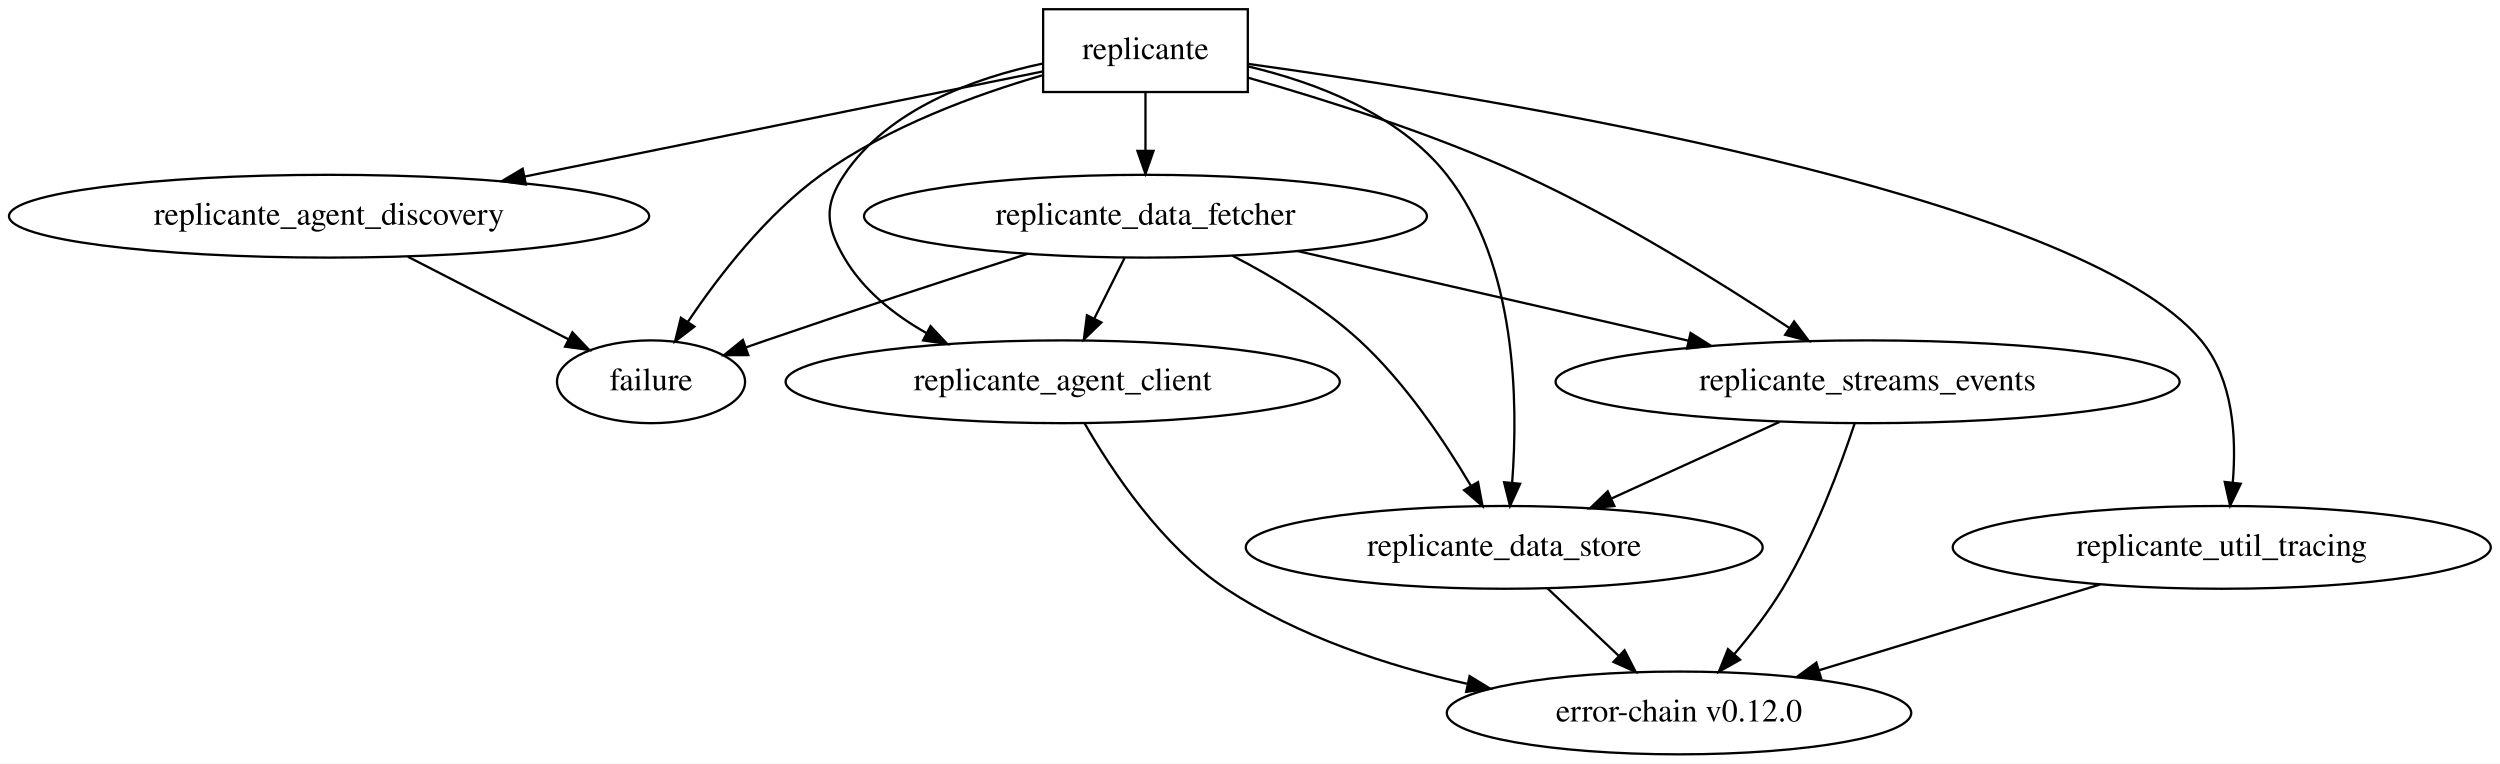
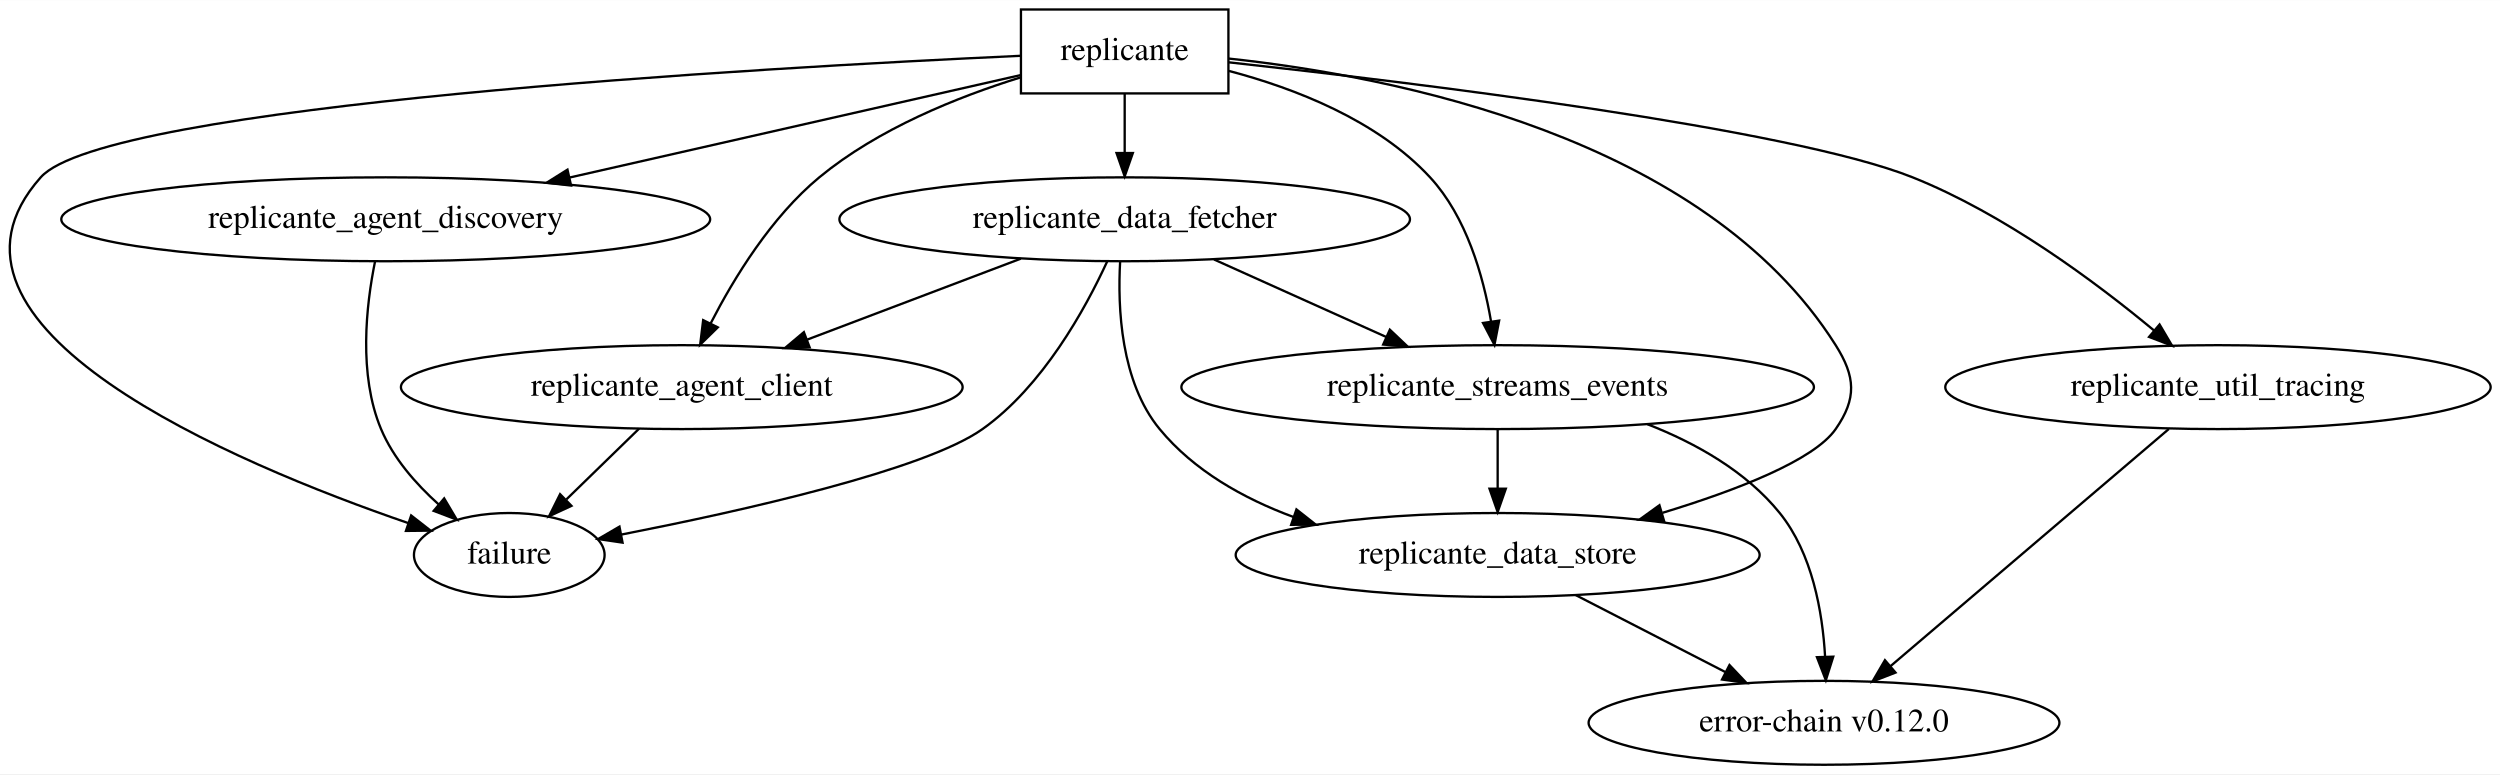
- <svg xmlns="http://www.w3.org/2000/svg" width="1087pt" height="332pt" viewBox="0.00 0.00 1087.08 332.00">
+ <svg xmlns="http://www.w3.org/2000/svg" width="1072pt" height="332pt" viewBox="0.00 0.00 1072.46 332.00">
  <g id="graph0" class="graph" transform="scale(1 1) rotate(0) translate(4 328)">
-     <polygon fill="#ffffff" stroke="transparent" points="-4,4 -4,-328 1083.077,-328 1083.077,4 -4,4" />
+     <polygon fill="#ffffff" stroke="transparent" points="-4,4 -4,-328 1068.461,-328 1068.461,4 -4,4" />
    <g id="node1" class="node">
-       <polygon fill="none" stroke="#000000" points="538.588,-324 449.588,-324 449.588,-288 538.588,-288 538.588,-324" />
-       <text text-anchor="middle" x="494.088" y="-302.3" font-family="Times,serif" font-size="14.00" fill="#000000">replicante</text>
+       <polygon fill="none" stroke="#000000" points="522.971,-324 433.971,-324 433.971,-288 522.971,-288 522.971,-324" />
+       <text text-anchor="middle" x="478.471" y="-302.3" font-family="Times,serif" font-size="14.00" fill="#000000">replicante</text>
    </g>
    <g id="node3" class="node">
-       <ellipse fill="none" stroke="#000000" cx="279.088" cy="-162" rx="40.893" ry="18" />
-       <text text-anchor="middle" x="279.088" y="-158.3" font-family="Times,serif" font-size="14.00" fill="#000000">failure</text>
+       <ellipse fill="none" stroke="#000000" cx="214.471" cy="-90" rx="40.893" ry="18" />
+       <text text-anchor="middle" x="214.471" y="-86.3" font-family="Times,serif" font-size="14.00" fill="#000000">failure</text>
    </g>
    <g id="edge1" class="edge">
-       <path fill="none" stroke="#000000" d="M449.579,-295.356C420.28,-286.876 382.121,-272.912 353.088,-252 329.175,-234.776 308.513,-208.008 295.147,-188.137" />
-       <polygon fill="#000000" stroke="#000000" points="297.935,-186.006 289.533,-179.552 292.076,-189.837 297.935,-186.006" />
+       <path fill="none" stroke="#000000" d="M433.757,-304.128C322.69,-299.021 41.172,-283.105 13.471,-252 -43.441,-188.097 96.342,-129.403 171.081,-103.693" />
+       <polygon fill="#000000" stroke="#000000" points="172.377,-106.95 180.731,-100.433 170.137,-100.318 172.377,-106.95" />
    </g>
    <g id="node4" class="node">
-       <ellipse fill="none" stroke="#000000" cx="458.088" cy="-162" rx="120.479" ry="18" />
-       <text text-anchor="middle" x="458.088" y="-158.3" font-family="Times,serif" font-size="14.00" fill="#000000">replicante_agent_client</text>
+       <ellipse fill="none" stroke="#000000" cx="288.471" cy="-162" rx="120.479" ry="18" />
+       <text text-anchor="middle" x="288.471" y="-158.3" font-family="Times,serif" font-size="14.00" fill="#000000">replicante_agent_client</text>
    </g>
    <g id="edge2" class="edge">
-       <path fill="none" stroke="#000000" d="M449.572,-300.414C419.628,-294.086 382.246,-280.619 363.088,-252 354.187,-238.704 355.041,-229.829 363.088,-216 371.305,-201.877 384.745,-191.145 398.965,-183.121" />
-       <polygon fill="#000000" stroke="#000000" points="400.633,-186.198 407.879,-178.469 397.394,-179.993 400.633,-186.198" />
+       <path fill="none" stroke="#000000" d="M433.964,-294.922C406.803,-286.502 372.594,-272.767 347.471,-252 326.928,-235.019 310.959,-209.016 300.846,-189.319" />
+       <polygon fill="#000000" stroke="#000000" points="303.921,-187.641 296.357,-180.223 297.644,-190.739 303.921,-187.641" />
    </g>
    <g id="node5" class="node">
-       <ellipse fill="none" stroke="#000000" cx="139.088" cy="-234" rx="139.175" ry="18" />
-       <text text-anchor="middle" x="139.088" y="-230.3" font-family="Times,serif" font-size="14.00" fill="#000000">replicante_agent_discovery</text>
+       <ellipse fill="none" stroke="#000000" cx="161.471" cy="-234" rx="139.175" ry="18" />
+       <text text-anchor="middle" x="161.471" y="-230.3" font-family="Times,serif" font-size="14.00" fill="#000000">replicante_agent_discovery</text>
    </g>
    <g id="edge3" class="edge">
-       <path fill="none" stroke="#000000" d="M449.486,-296.954C393.106,-285.519 294.867,-265.595 223.989,-251.219" />
-       <polygon fill="#000000" stroke="#000000" points="224.673,-247.787 214.177,-249.229 223.281,-254.647 224.673,-247.787" />
+       <path fill="none" stroke="#000000" d="M433.725,-295.837C383.608,-284.454 301.422,-265.787 240.438,-251.936" />
+       <polygon fill="#000000" stroke="#000000" points="240.987,-248.471 230.46,-249.669 239.436,-255.297 240.987,-248.471" />
    </g>
    <g id="node6" class="node">
-       <ellipse fill="none" stroke="#000000" cx="494.088" cy="-234" rx="122.379" ry="18" />
-       <text text-anchor="middle" x="494.088" y="-230.3" font-family="Times,serif" font-size="14.00" fill="#000000">replicante_data_fetcher</text>
+       <ellipse fill="none" stroke="#000000" cx="478.471" cy="-234" rx="122.379" ry="18" />
+       <text text-anchor="middle" x="478.471" y="-230.3" font-family="Times,serif" font-size="14.00" fill="#000000">replicante_data_fetcher</text>
    </g>
    <g id="edge4" class="edge">
-       <path fill="none" stroke="#000000" d="M494.088,-287.831C494.088,-280.131 494.088,-270.974 494.088,-262.417" />
-       <polygon fill="#000000" stroke="#000000" points="497.588,-262.413 494.088,-252.413 490.588,-262.413 497.588,-262.413" />
+       <path fill="none" stroke="#000000" d="M478.471,-287.831C478.471,-280.131 478.471,-270.974 478.471,-262.417" />
+       <polygon fill="#000000" stroke="#000000" points="481.971,-262.413 478.471,-252.413 474.971,-262.413 481.971,-262.413" />
    </g>
    <g id="node7" class="node">
-       <ellipse fill="none" stroke="#000000" cx="650.088" cy="-90" rx="112.38" ry="18" />
-       <text text-anchor="middle" x="650.088" y="-86.3" font-family="Times,serif" font-size="14.00" fill="#000000">replicante_data_store</text>
+       <ellipse fill="none" stroke="#000000" cx="638.471" cy="-90" rx="112.38" ry="18" />
+       <text text-anchor="middle" x="638.471" y="-86.3" font-family="Times,serif" font-size="14.00" fill="#000000">replicante_data_store</text>
    </g>
    <g id="edge5" class="edge">
-       <path fill="none" stroke="#000000" d="M538.868,-299.09C567.937,-292.192 604.177,-278.587 625.088,-252 655.46,-213.383 656.237,-153.176 653.523,-118.061" />
-       <polygon fill="#000000" stroke="#000000" points="657.001,-117.656 652.597,-108.02 650.03,-118.299 657.001,-117.656" />
+       <path fill="none" stroke="#000000" d="M523.071,-302.954C593.177,-295.451 726.984,-269.514 783.471,-180 792.01,-166.469 792.599,-157.141 783.471,-144 774.2,-130.654 741.307,-117.862 709.189,-108.081" />
+       <polygon fill="#000000" stroke="#000000" points="709.856,-104.628 699.274,-105.145 707.868,-111.34 709.856,-104.628" />
    </g>
    <g id="node8" class="node">
-       <ellipse fill="none" stroke="#000000" cx="808.088" cy="-162" rx="135.676" ry="18" />
-       <text text-anchor="middle" x="808.088" y="-158.3" font-family="Times,serif" font-size="14.00" fill="#000000">replicante_streams_events</text>
+       <ellipse fill="none" stroke="#000000" cx="638.471" cy="-162" rx="135.676" ry="18" />
+       <text text-anchor="middle" x="638.471" y="-158.3" font-family="Times,serif" font-size="14.00" fill="#000000">replicante_streams_events</text>
    </g>
    <g id="edge6" class="edge">
-       <path fill="none" stroke="#000000" d="M538.606,-294.252C572.18,-284.702 618.975,-269.903 658.088,-252 699.809,-232.903 744.531,-205 774.18,-185.336" />
-       <polygon fill="#000000" stroke="#000000" points="776.135,-188.239 782.502,-179.77 772.244,-182.42 776.135,-188.239" />
+       <path fill="none" stroke="#000000" d="M523.188,-297.645C551.479,-290.179 586.854,-276.485 609.471,-252 625.072,-235.11 632.283,-209.761 635.614,-190.265" />
+       <polygon fill="#000000" stroke="#000000" points="639.113,-190.528 637.094,-180.127 632.186,-189.517 639.113,-190.528" />
    </g>
    <g id="node9" class="node">
-       <ellipse fill="none" stroke="#000000" cx="962.088" cy="-90" rx="116.979" ry="18" />
-       <text text-anchor="middle" x="962.088" y="-86.3" font-family="Times,serif" font-size="14.00" fill="#000000">replicante_util_tracing</text>
+       <ellipse fill="none" stroke="#000000" cx="947.471" cy="-162" rx="116.979" ry="18" />
+       <text text-anchor="middle" x="947.471" y="-158.3" font-family="Times,serif" font-size="14.00" fill="#000000">replicante_util_tracing</text>
    </g>
    <g id="edge7" class="edge">
-       <path fill="none" stroke="#000000" d="M538.833,-300.214C643.508,-285.71 899.54,-244.289 953.088,-180 967.164,-163.1 968.531,-137.752 966.883,-118.259" />
-       <polygon fill="#000000" stroke="#000000" points="970.337,-117.658 965.718,-108.123 963.383,-118.457 970.337,-117.658" />
+       <path fill="none" stroke="#000000" d="M523.206,-301.329C602.409,-292.651 763.911,-273.005 816.471,-252 855.776,-236.292 895.013,-207.094 920.151,-186.213" />
+       <polygon fill="#000000" stroke="#000000" points="922.418,-188.879 927.8,-179.753 917.902,-183.531 922.418,-188.879" />
    </g>
    <g id="node2" class="node">
-       <ellipse fill="none" stroke="#000000" cx="726.088" cy="-18" rx="100.983" ry="18" />
-       <text text-anchor="middle" x="726.088" y="-14.3" font-family="Times,serif" font-size="14.00" fill="#000000">error-chain v0.12.0</text>
+       <ellipse fill="none" stroke="#000000" cx="778.471" cy="-18" rx="100.983" ry="18" />
+       <text text-anchor="middle" x="778.471" y="-14.3" font-family="Times,serif" font-size="14.00" fill="#000000">error-chain v0.12.0</text>
    </g>
    <g id="edge8" class="edge">
-       <path fill="none" stroke="#000000" d="M467.608,-143.954C479.349,-123.457 501.216,-90.469 529.088,-72 560.164,-51.408 598.937,-38.622 633.845,-30.703" />
-       <polygon fill="#000000" stroke="#000000" points="635.023,-34.03 644.059,-28.498 633.545,-27.188 635.023,-34.03" />
+       <path fill="none" stroke="#000000" d="M270.179,-144.202C260.765,-135.043 249.16,-123.751 238.982,-113.849" />
+       <polygon fill="#000000" stroke="#000000" points="241.146,-111.071 231.538,-106.606 236.265,-116.088 241.146,-111.071" />
    </g>
    <g id="edge9" class="edge">
-       <path fill="none" stroke="#000000" d="M173.335,-216.387C194.49,-205.507 221.6,-191.565 243.075,-180.521" />
-       <polygon fill="#000000" stroke="#000000" points="244.908,-183.514 252.2,-175.828 241.707,-177.289 244.908,-183.514" />
+       <path fill="none" stroke="#000000" d="M156.898,-215.951C153.078,-197.186 149.675,-167.347 159.471,-144 164.7,-131.537 174.364,-120.503 184.15,-111.71" />
+       <polygon fill="#000000" stroke="#000000" points="186.543,-114.271 191.941,-105.154 182.036,-108.914 186.543,-114.271" />
    </g>
    <g id="edge10" class="edge">
-       <path fill="none" stroke="#000000" d="M442.675,-217.602C410.055,-207.091 367,-193.025 329.088,-180 326.214,-179.013 323.252,-177.981 320.272,-176.934" />
-       <polygon fill="#000000" stroke="#000000" points="321.374,-173.611 310.779,-173.567 319.033,-180.208 321.374,-173.611" />
+       <path fill="none" stroke="#000000" d="M470.967,-215.917C461.516,-195.384 443.325,-162.363 417.471,-144 392.733,-126.43 314.381,-108.885 262.569,-98.757" />
+       <polygon fill="#000000" stroke="#000000" points="263.066,-95.288 252.584,-96.832 261.741,-102.162 263.066,-95.288" />
    </g>
    <g id="edge11" class="edge">
-       <path fill="none" stroke="#000000" d="M485.003,-215.831C481.026,-207.877 476.272,-198.369 471.874,-189.572" />
-       <polygon fill="#000000" stroke="#000000" points="474.897,-187.792 467.294,-180.413 468.636,-190.923 474.897,-187.792" />
+       <path fill="none" stroke="#000000" d="M433.924,-217.119C406.529,-206.738 371.248,-193.368 342.294,-182.396" />
+       <polygon fill="#000000" stroke="#000000" points="343.33,-179.046 332.738,-178.775 340.849,-185.592 343.33,-179.046" />
    </g>
    <g id="edge12" class="edge">
-       <path fill="none" stroke="#000000" d="M531.883,-216.836C549.838,-207.542 570.864,-194.905 587.088,-180 607.003,-161.703 624.185,-136.063 635.551,-116.829" />
-       <polygon fill="#000000" stroke="#000000" points="638.699,-118.374 640.65,-107.961 632.631,-114.885 638.699,-118.374" />
+       <path fill="none" stroke="#000000" d="M476.525,-215.972C475.399,-196.105 476.739,-164.285 493.471,-144 508.137,-126.22 529.261,-114.292 550.866,-106.291" />
+       <polygon fill="#000000" stroke="#000000" points="552.15,-109.55 560.47,-102.99 549.875,-102.93 552.15,-109.55" />
    </g>
    <g id="edge13" class="edge">
-       <path fill="none" stroke="#000000" d="M560.295,-218.819C609.907,-207.443 677.948,-191.841 730.181,-179.864" />
-       <polygon fill="#000000" stroke="#000000" points="731.109,-183.242 740.073,-177.596 729.544,-176.419 731.109,-183.242" />
+       <path fill="none" stroke="#000000" d="M516.795,-216.754C538.995,-206.764 567.135,-194.101 590.76,-183.47" />
+       <polygon fill="#000000" stroke="#000000" points="592.222,-186.65 599.905,-179.355 589.35,-180.267 592.222,-186.65" />
    </g>
    <g id="edge14" class="edge">
-       <path fill="none" stroke="#000000" d="M668.874,-72.202C678.192,-63.375 689.6,-52.567 699.772,-42.931" />
-       <polygon fill="#000000" stroke="#000000" points="702.401,-45.261 707.254,-35.843 697.587,-40.179 702.401,-45.261" />
+       <path fill="none" stroke="#000000" d="M672.004,-72.754C691.226,-62.869 715.536,-50.366 736.073,-39.805" />
+       <polygon fill="#000000" stroke="#000000" points="737.919,-42.791 745.211,-35.105 734.717,-36.566 737.919,-42.791" />
    </g>
    <g id="edge15" class="edge">
-       <path fill="none" stroke="#000000" d="M802.5,-143.989C796.279,-125.254 785.215,-95.44 771.088,-72 765.107,-62.077 757.374,-52.087 750.01,-43.445" />
-       <polygon fill="#000000" stroke="#000000" points="752.639,-41.135 743.412,-35.928 747.378,-45.752 752.639,-41.135" />
+       <path fill="none" stroke="#000000" d="M702.716,-146.093C723.605,-137.926 745.087,-125.804 759.471,-108 773.443,-90.706 777.837,-65.605 778.939,-46.303" />
+       <polygon fill="#000000" stroke="#000000" points="782.439,-46.367 779.253,-36.262 775.442,-46.148 782.439,-46.367" />
    </g>
    <g id="edge16" class="edge">
-       <path fill="none" stroke="#000000" d="M769.84,-144.571C747.846,-134.548 720.049,-121.881 696.774,-111.275" />
-       <polygon fill="#000000" stroke="#000000" points="697.989,-107.982 687.438,-107.02 695.086,-114.352 697.989,-107.982" />
+       <path fill="none" stroke="#000000" d="M638.471,-143.831C638.471,-136.131 638.471,-126.974 638.471,-118.417" />
+       <polygon fill="#000000" stroke="#000000" points="641.971,-118.413 638.471,-108.413 634.971,-118.413 641.971,-118.413" />
    </g>
    <g id="edge17" class="edge">
-       <path fill="none" stroke="#000000" d="M909.125,-73.842C872.947,-62.804 824.907,-48.148 787.121,-36.62" />
-       <polygon fill="#000000" stroke="#000000" points="787.839,-33.18 777.253,-33.61 785.796,-39.876 787.839,-33.18" />
+       <path fill="none" stroke="#000000" d="M926.409,-144.054C896.264,-118.368 840.734,-71.053 806.95,-42.266" />
+       <polygon fill="#000000" stroke="#000000" points="809.149,-39.542 799.268,-35.72 804.609,-44.87 809.149,-39.542" />
    </g>
  </g>
</svg>
